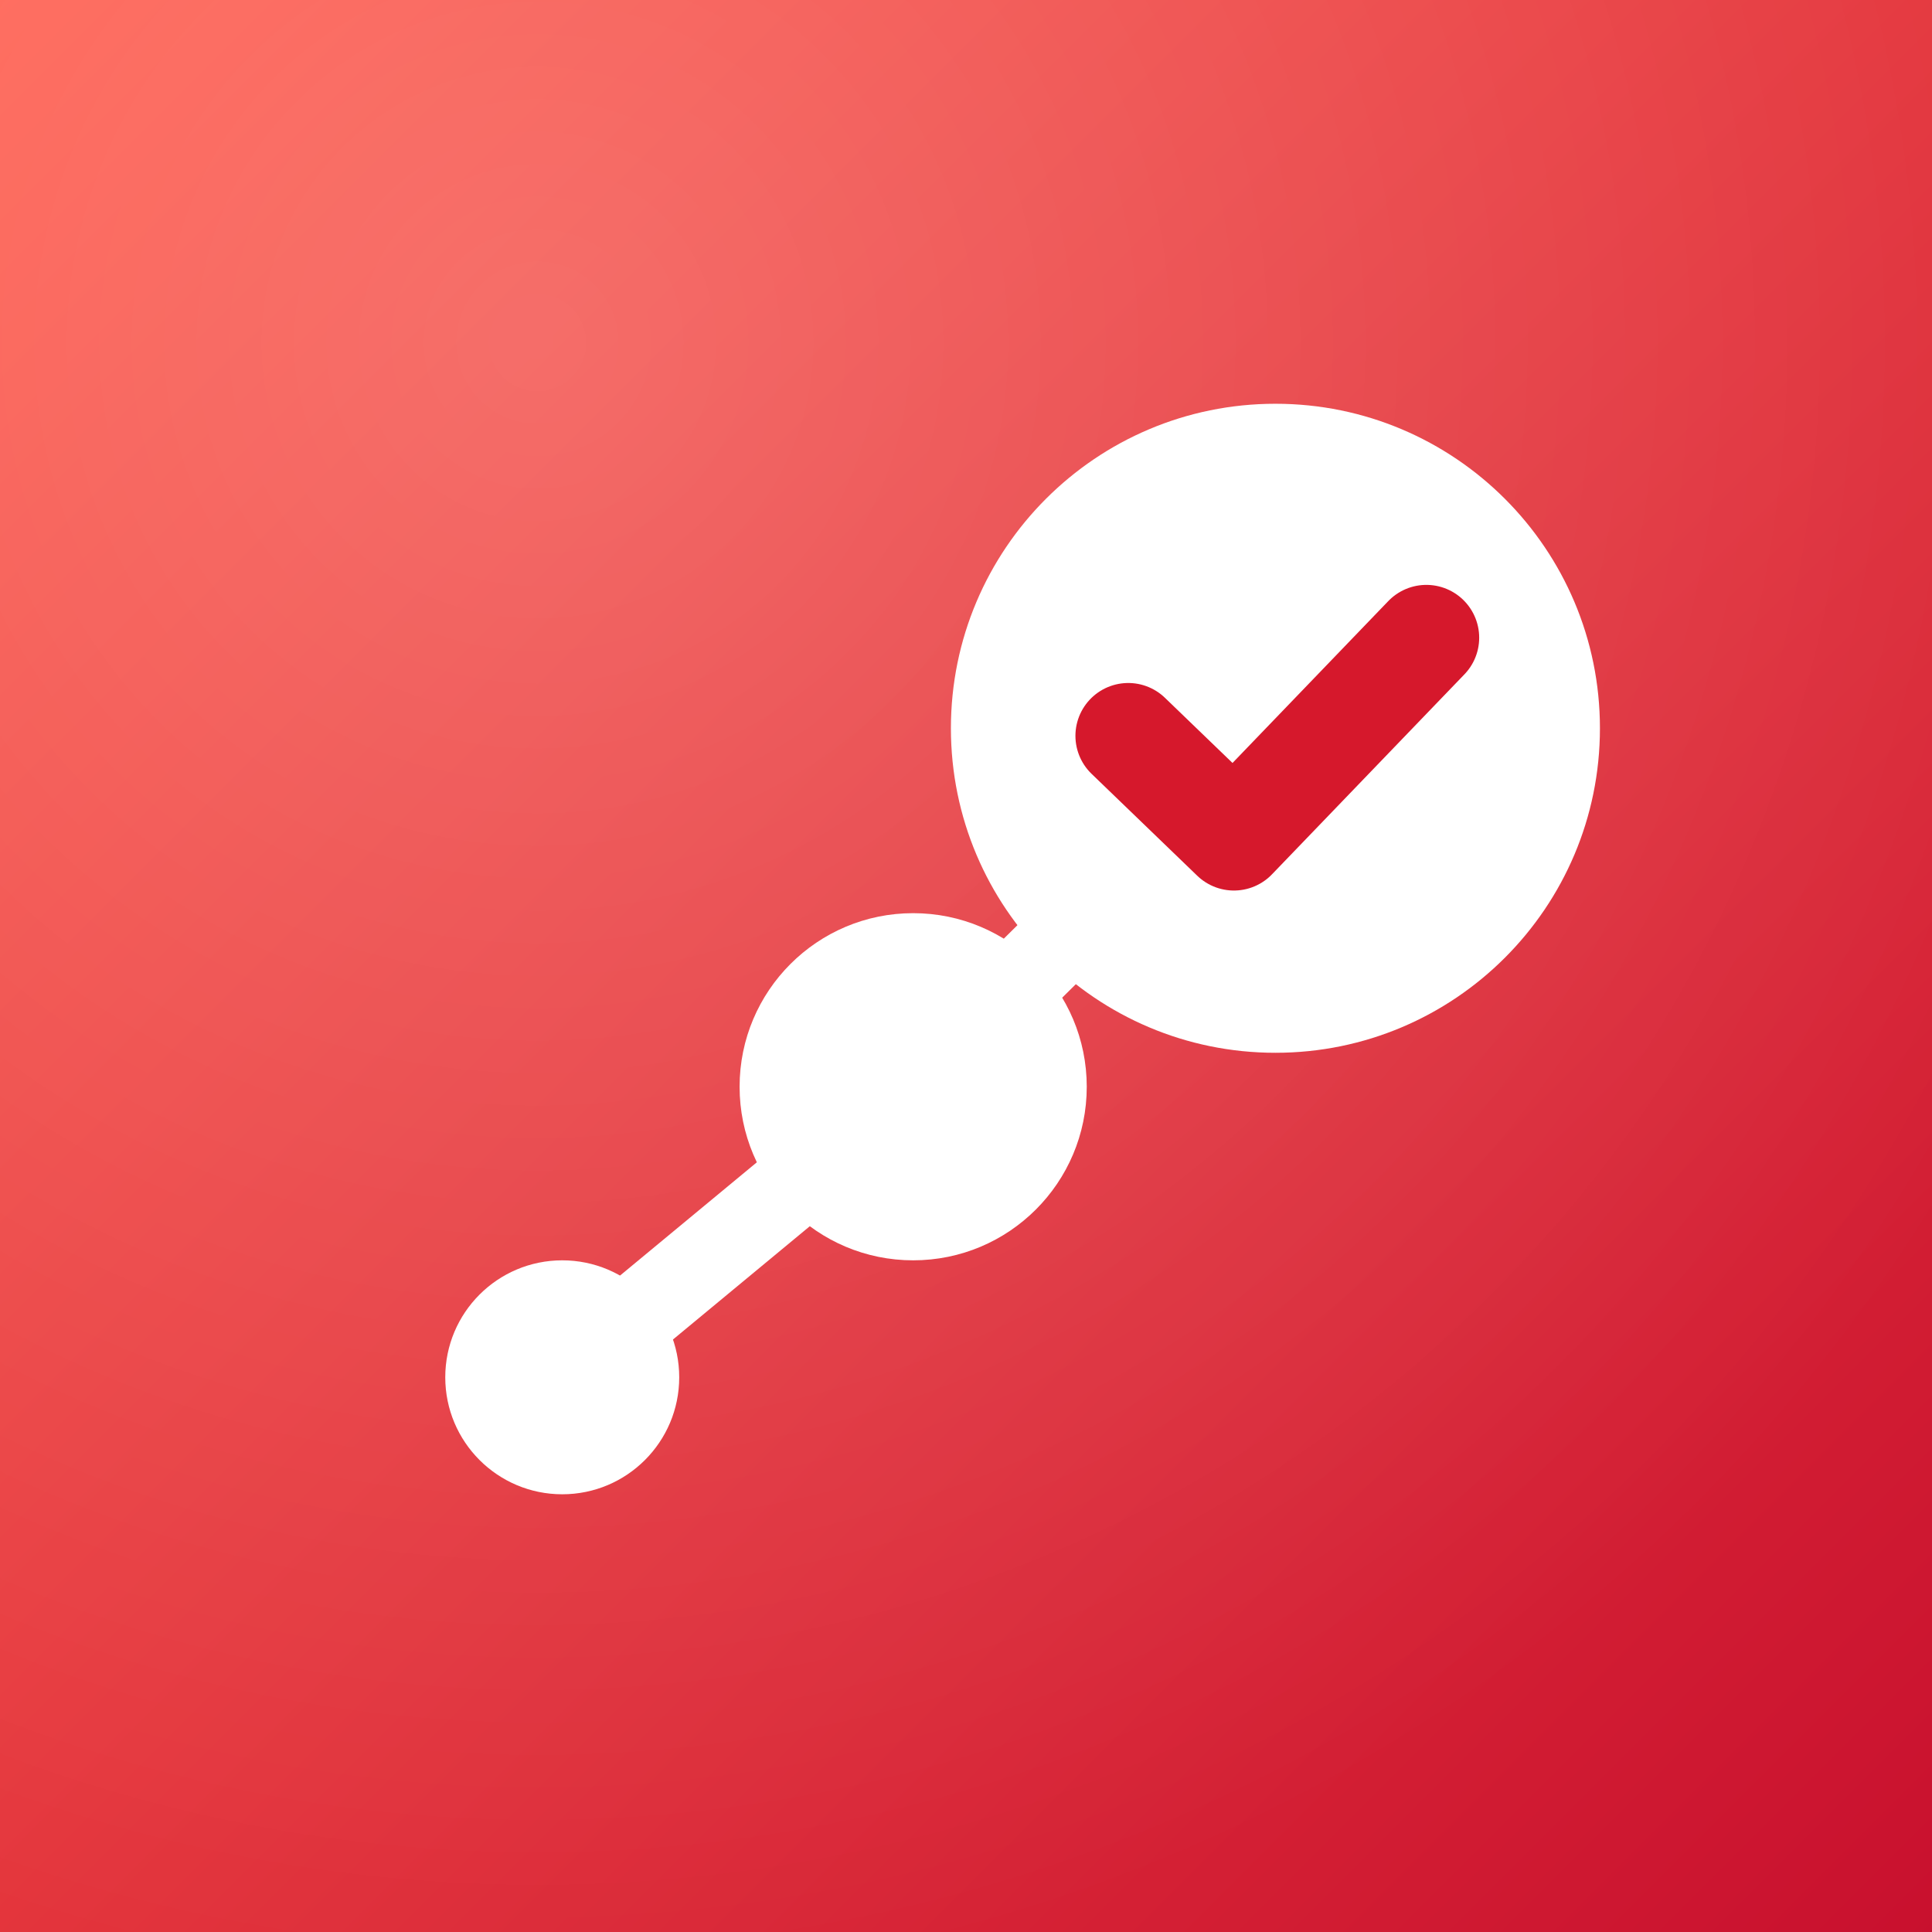
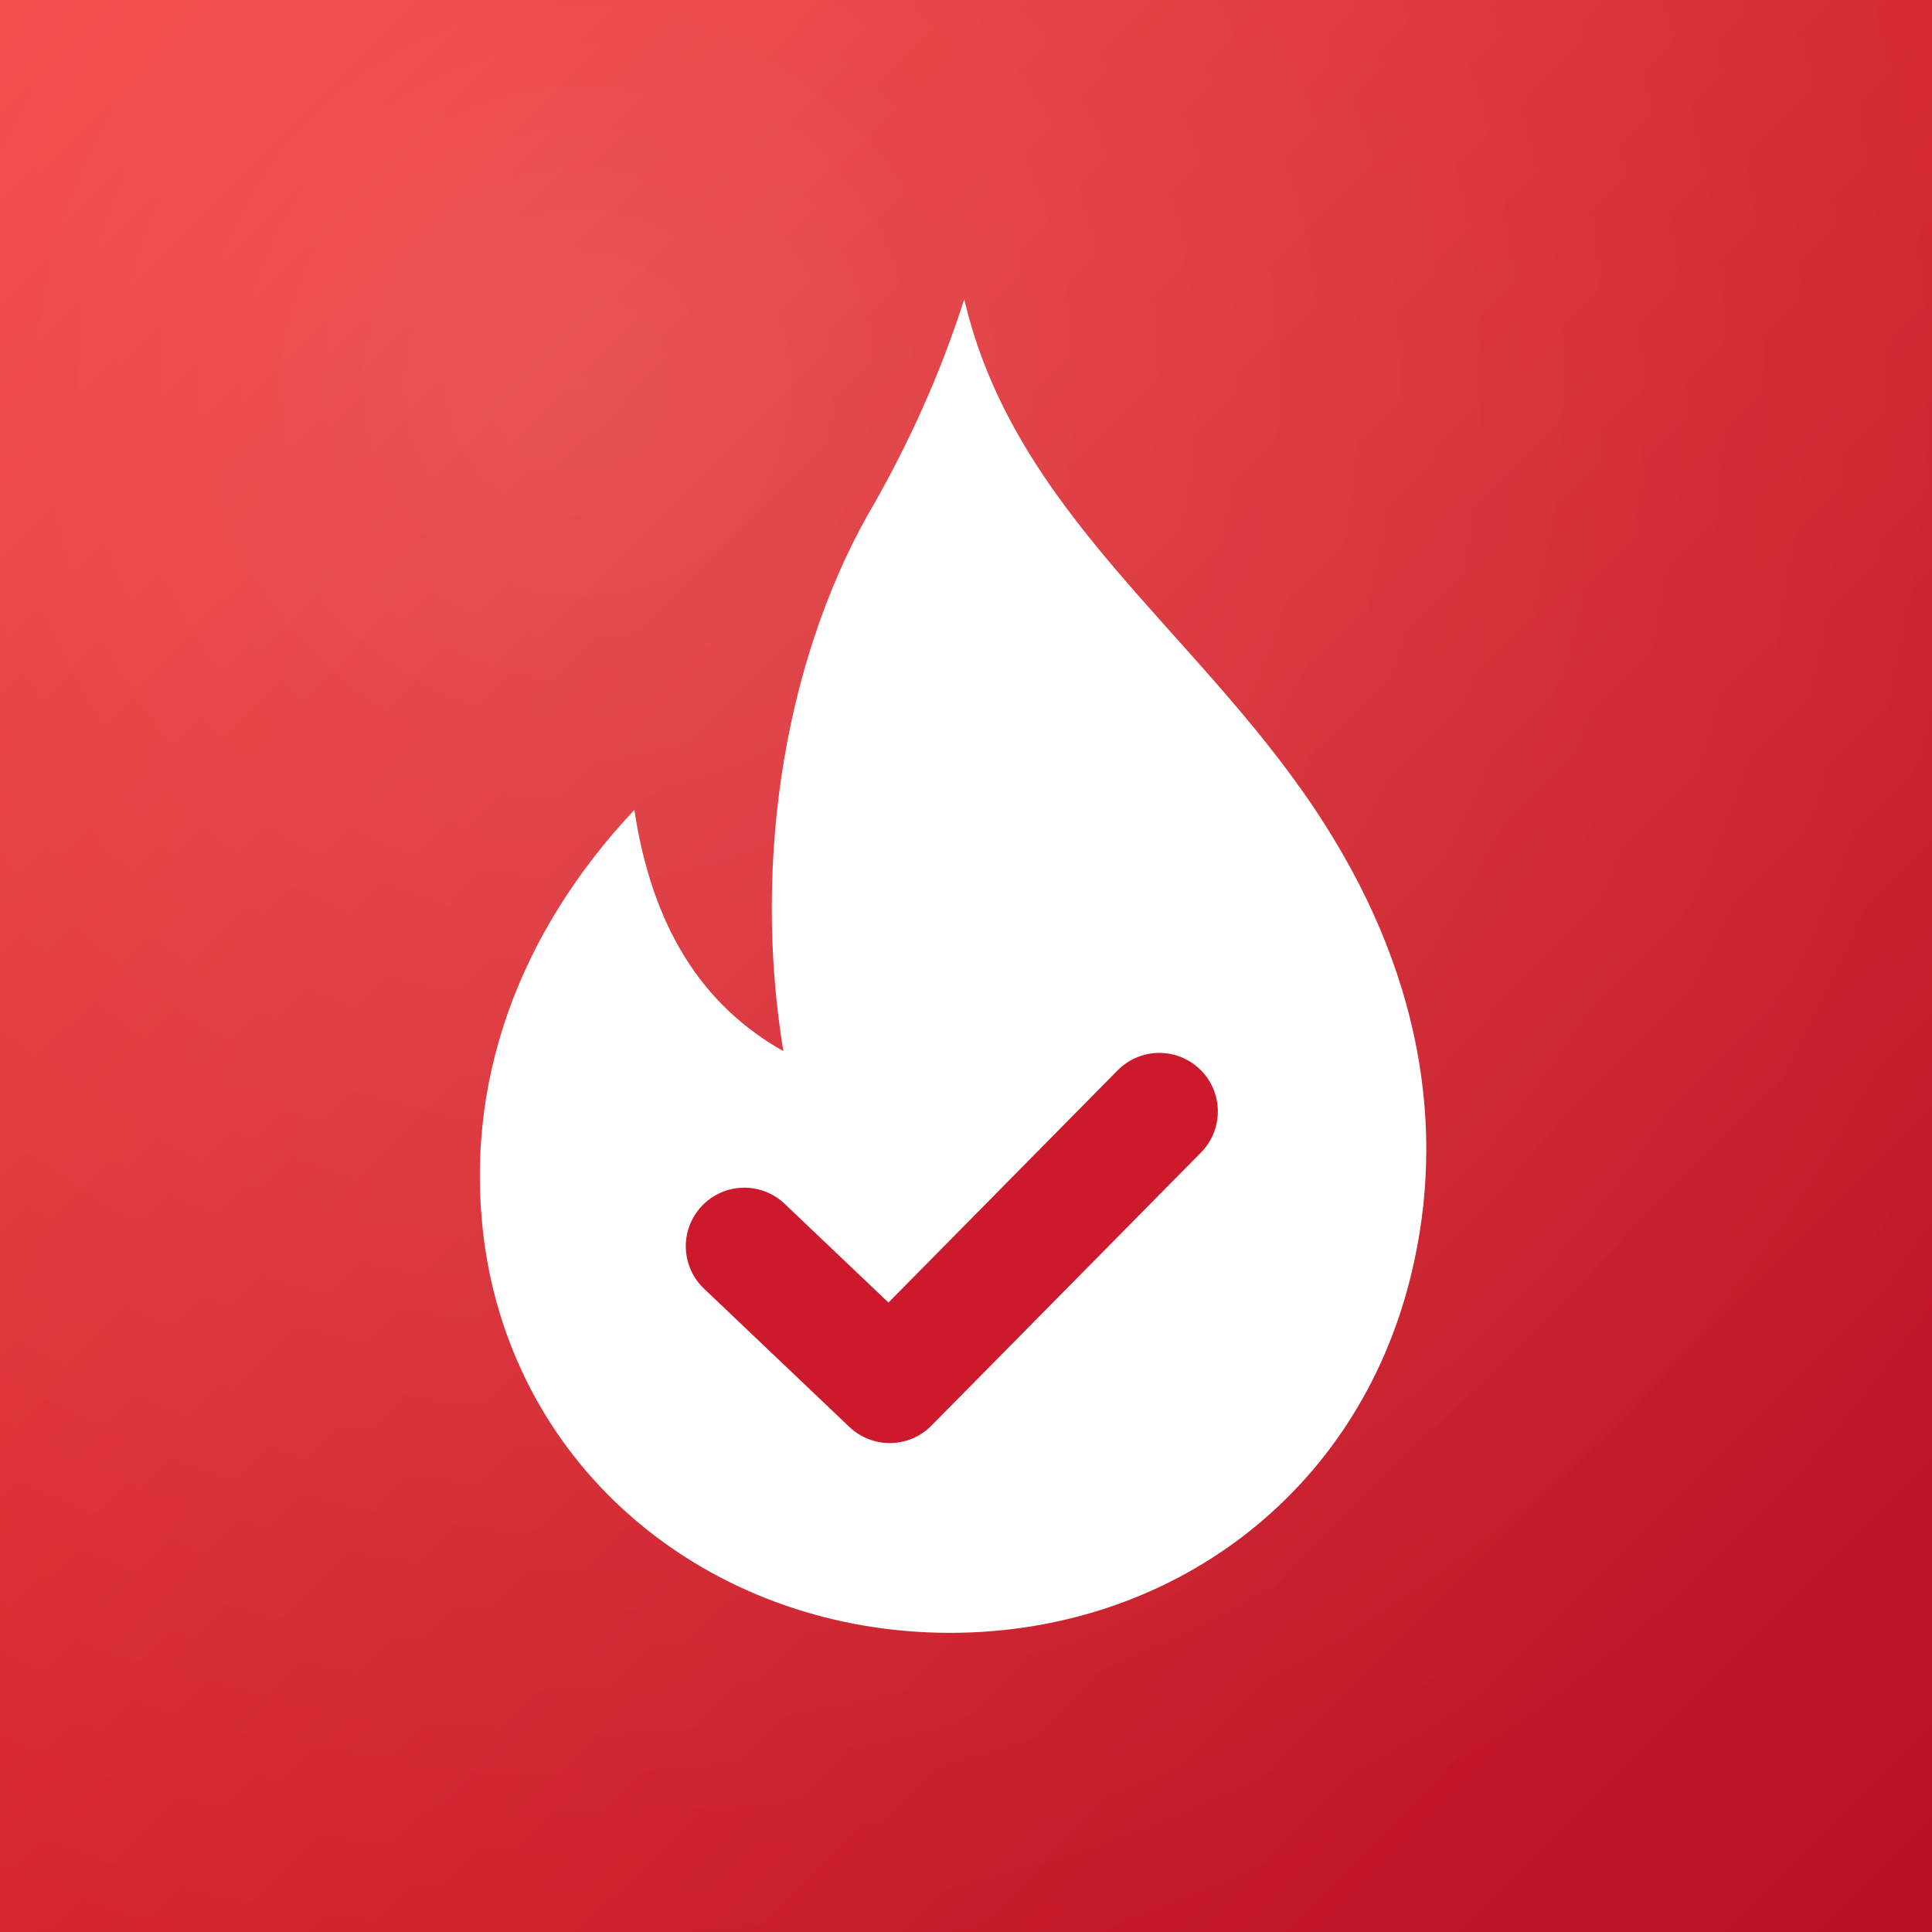
<svg xmlns="http://www.w3.org/2000/svg" viewBox="0 0 1024 1024">
  <defs>
    <linearGradient id="g" x1="0" y1="0" x2="1" y2="1">
-       <stop offset="0" stop-color="#FF5A4A" />
-       <stop offset="1" stop-color="#C8102E" />
+       <stop offset="0" stop-color="#F23B36" />
+       <stop offset="1" stop-color="#B80F24" />
    </linearGradient>
-     <radialGradient id="gh" cx="0.28" cy="0.18" r="0.85">
-       <stop offset="0" stop-color="#fff" stop-opacity=".2" />
+     <radialGradient id="gh" cx="0.3" cy="0.2" r="0.85">
+       <stop offset="0" stop-color="#fff" stop-opacity=".16" />
      <stop offset="1" stop-color="#fff" stop-opacity="0" />
    </radialGradient>
  </defs>
  <rect width="1024" height="1024" fill="url(#g)" />
  <rect width="1024" height="1024" fill="url(#gh)" />
-   <g transform="translate(512 512) scale(1) translate(-504 -526)">
-     <path d="M290 744 L476 590 L668 400" stroke="#fff" stroke-width="44" stroke-linecap="round" stroke-linejoin="round" fill="none" />
-     <circle cx="290" cy="744" r="62" fill="#fff" />
-     <circle cx="476" cy="590" r="92" fill="#fff" />
-     <circle cx="668" cy="400" r="172" fill="#fff" />
-     <path d="M590 404 L646 458 L748 352" stroke="#D6182C" stroke-width="56" stroke-linecap="round" stroke-linejoin="round" fill="none" />
+   <g transform="translate(512 512) scale(0.94) translate(-521 -508)">
+     <path d="M520 132 C 548 252 650 318 718 420 C 778 510 792 600 772 682 C 742 806 636 884 512 884 C 382 884 270 798 250 668 C 236 574 270 488 334 420 C 344 486 372 530 418 556 C 400 446 420 330 470 246 C 488 214 506 176 520 132 Z" fill="#fff" />
+     <path d="M396 666 L478 744 L630 590" stroke="#CC1A2C" stroke-width="66" stroke-linecap="round" stroke-linejoin="round" fill="none" />
  </g>
</svg>
